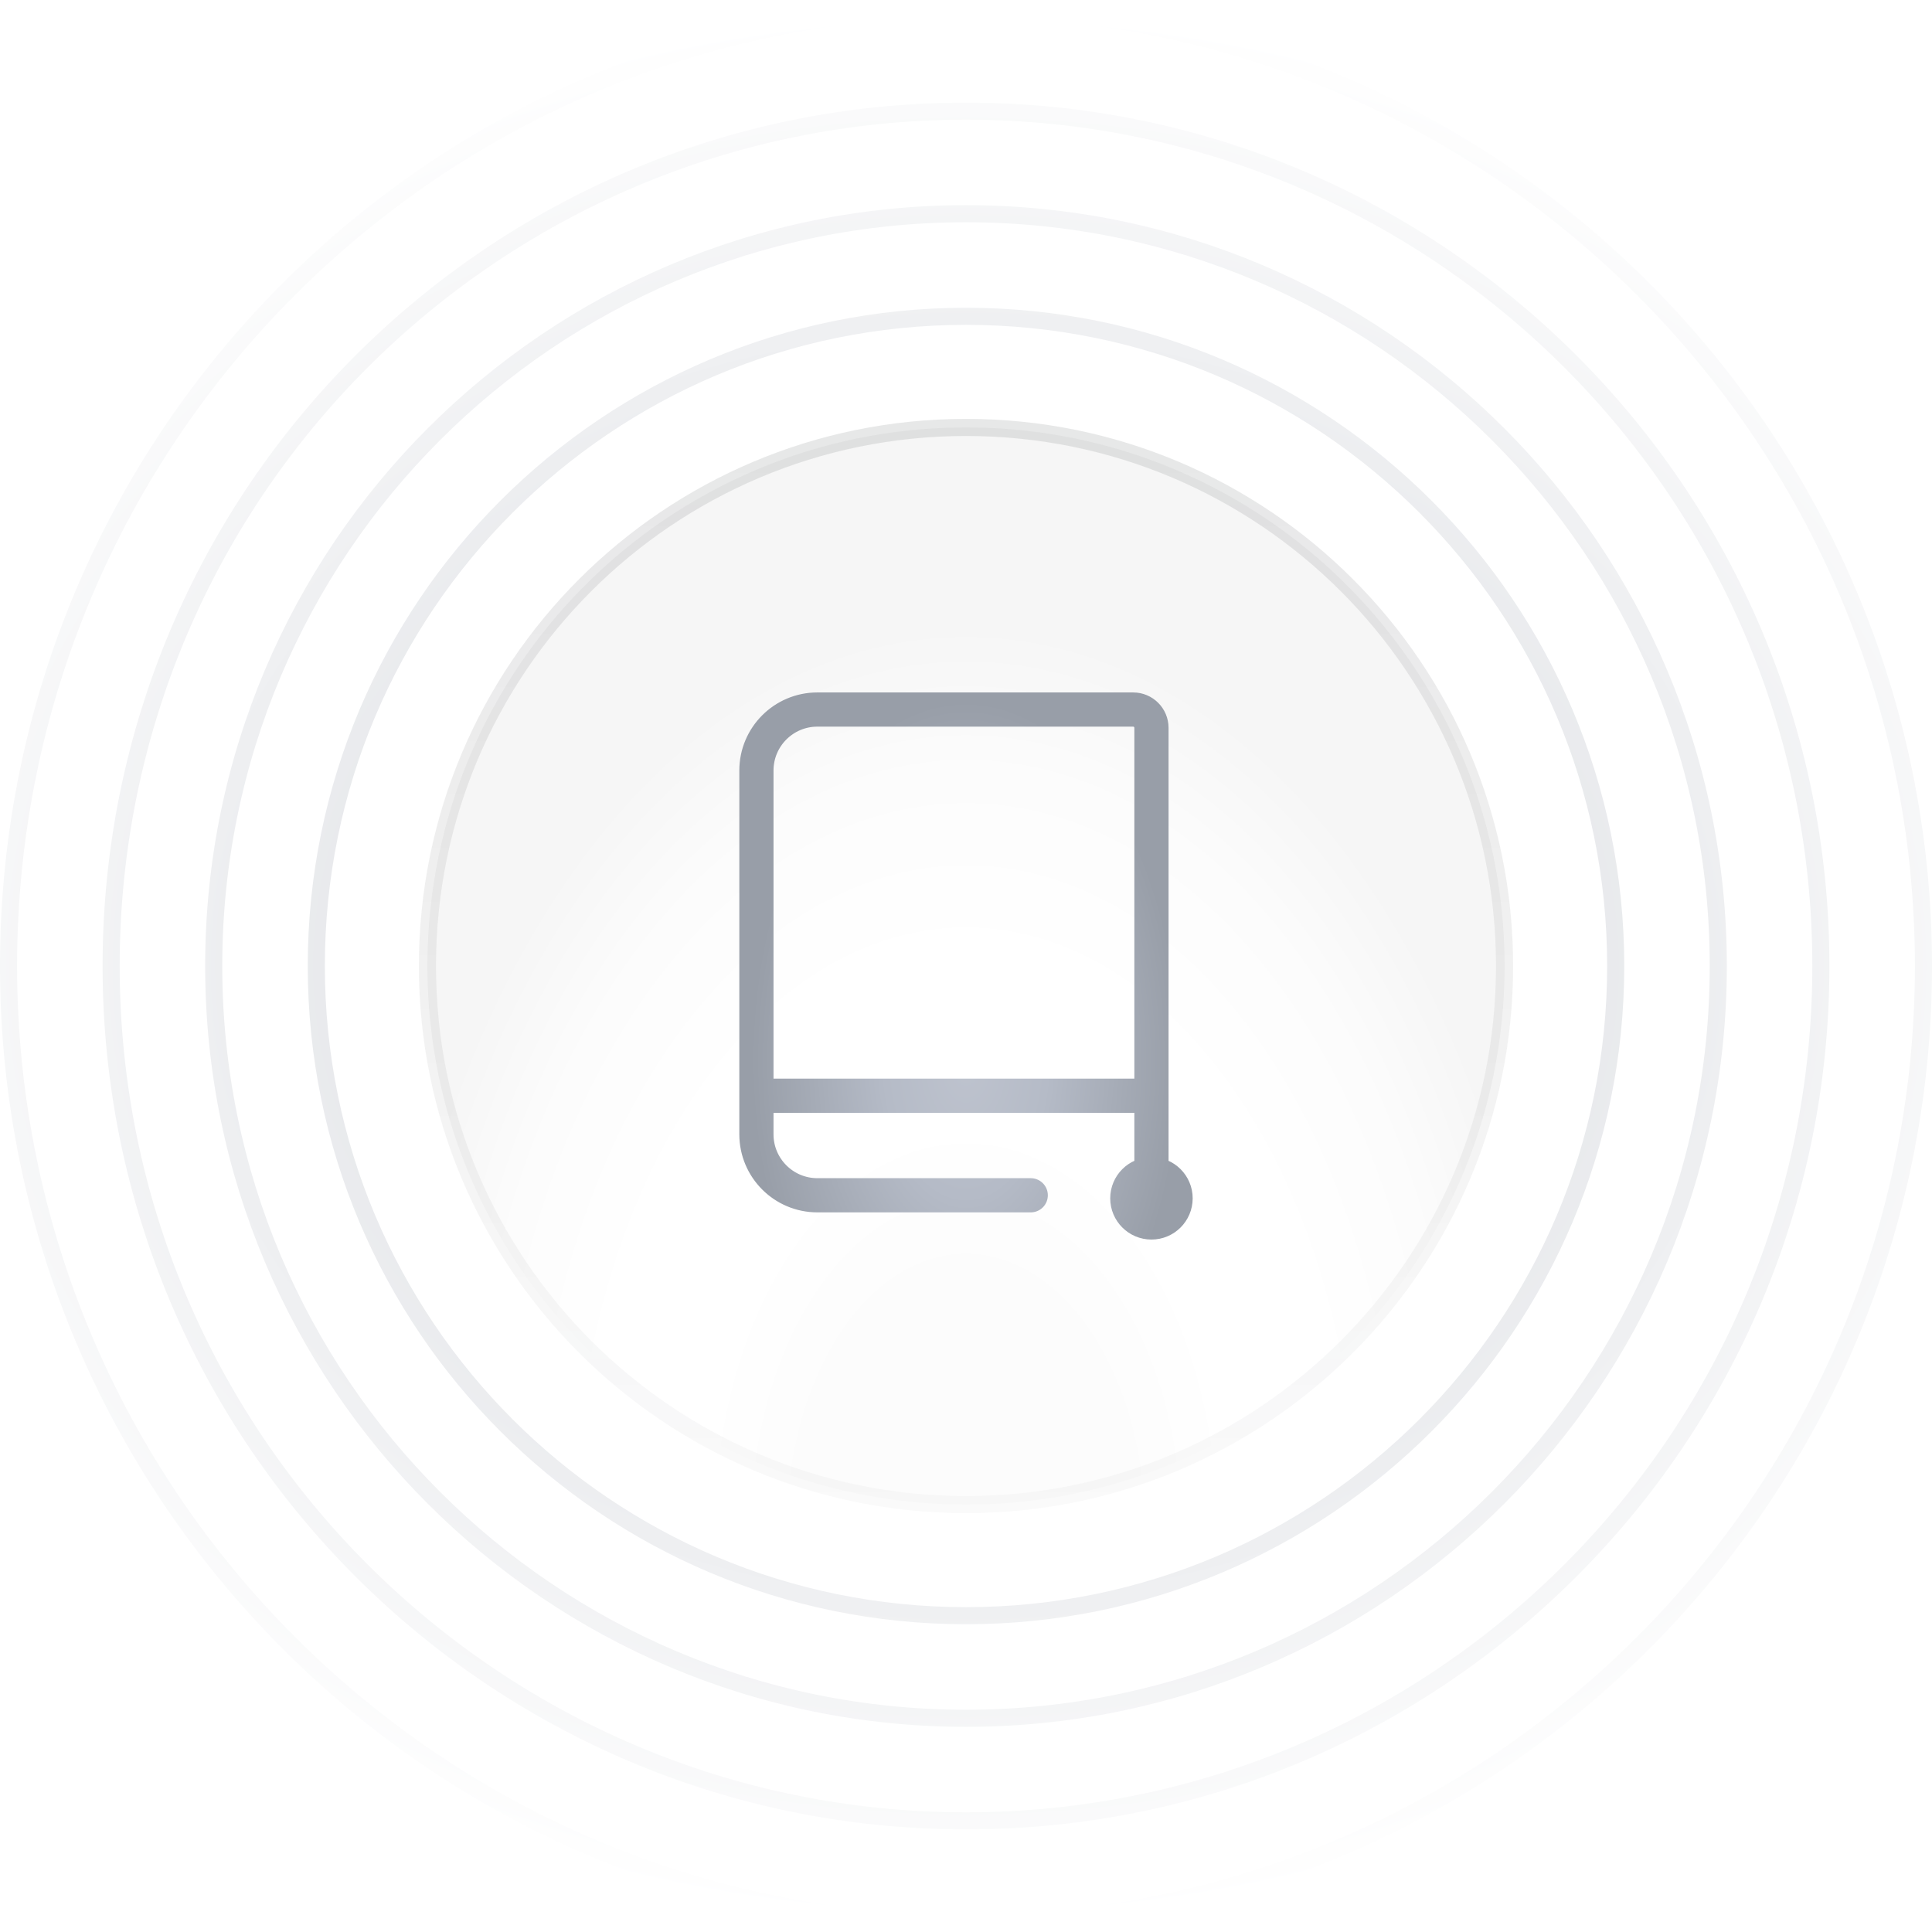
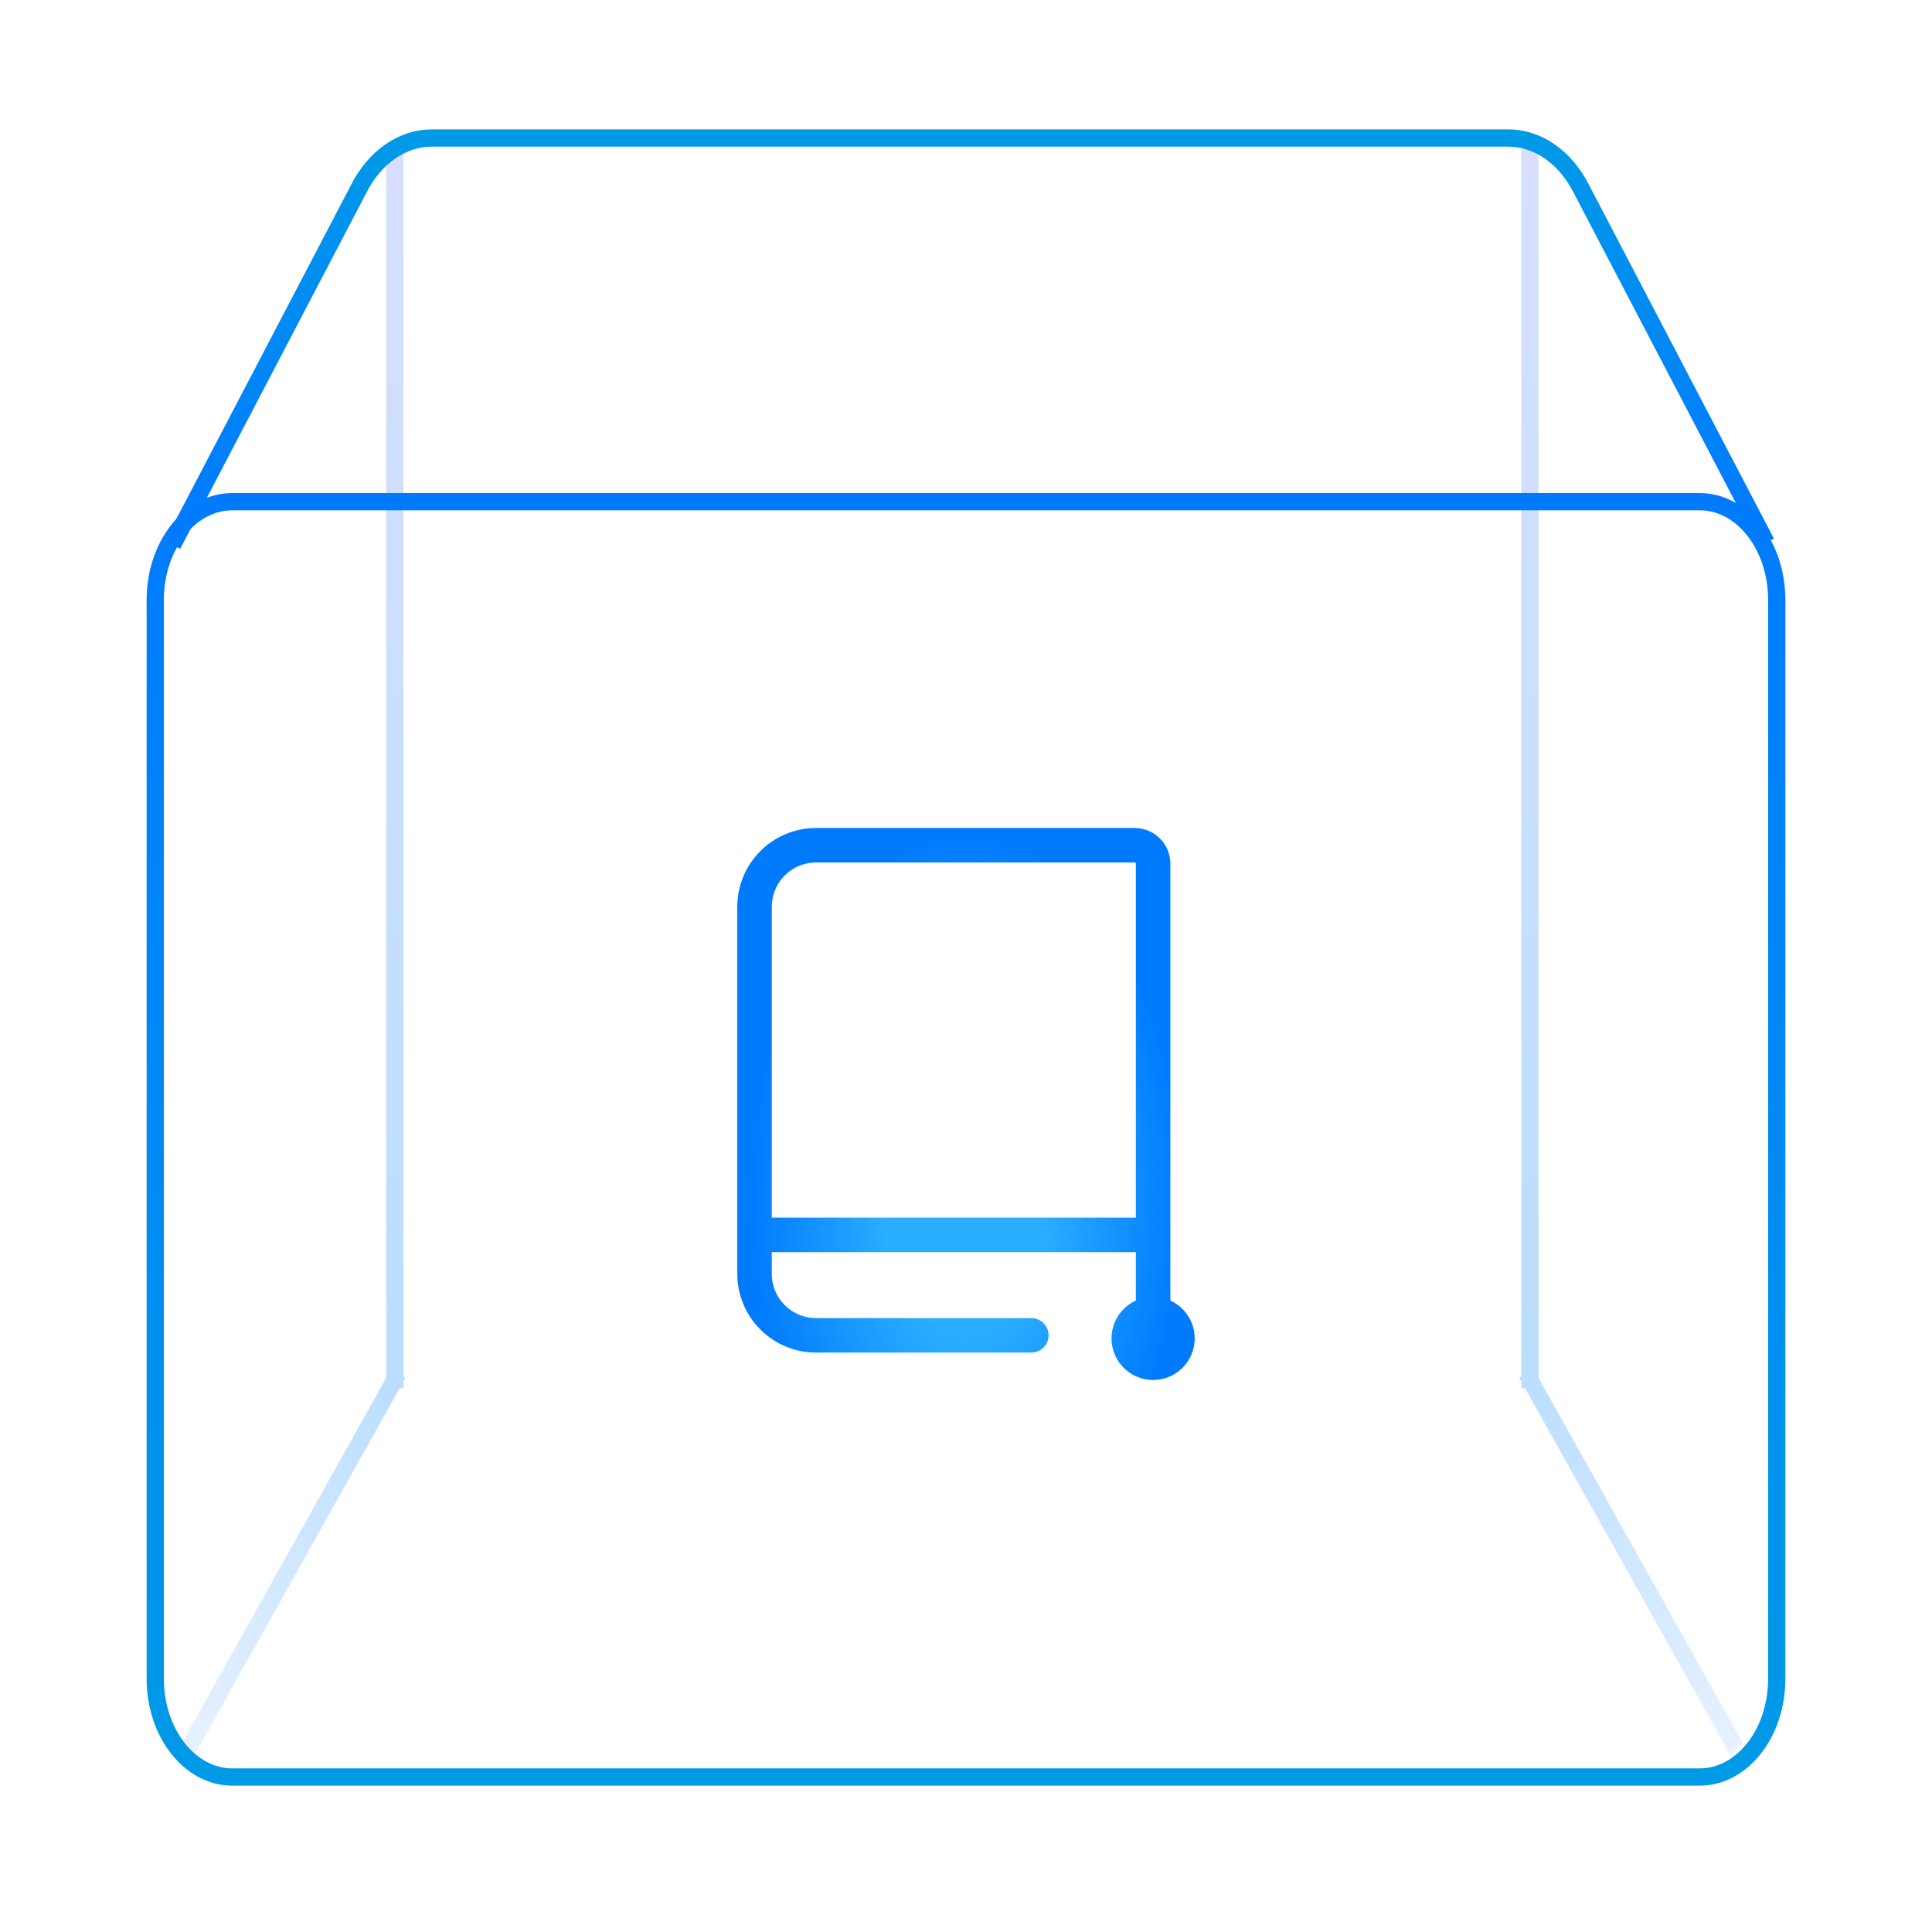
- <svg xmlns="http://www.w3.org/2000/svg" width="113" height="113" viewBox="0 0 113 113" fill="none">
-   <path d="M94.5 56.5C94.5 77.487 77.487 94.5 56.5 94.5C35.513 94.5 18.5 77.487 18.5 56.5C18.5 35.513 35.513 18.5 56.5 18.5C77.487 18.5 94.5 35.513 94.5 56.5Z" stroke="url(#paint0_radial_3396_120)" />
-   <path d="M100.5 56.5C100.5 80.8 80.8 100.5 56.5 100.5C32.2 100.5 12.5 80.8 12.5 56.5C12.5 32.2 32.2 12.5 56.5 12.5C80.8 12.5 100.5 32.2 100.5 56.5Z" stroke="url(#paint1_radial_3396_120)" />
-   <path d="M106.5 56.5C106.5 84.114 84.114 106.5 56.5 106.5C28.886 106.5 6.5 84.114 6.5 56.5C6.5 28.886 28.886 6.5 56.5 6.5C84.114 6.5 106.5 28.886 106.5 56.5Z" stroke="url(#paint2_radial_3396_120)" />
-   <path d="M112.5 56.5C112.5 87.428 87.428 112.5 56.5 112.5C25.572 112.5 0.5 87.428 0.5 56.5C0.5 25.572 25.572 0.5 56.5 0.5C87.428 0.5 112.5 25.572 112.5 56.5Z" stroke="url(#paint3_radial_3396_120)" />
-   <path d="M56.5 25C73.897 25 88 39.103 88 56.5C88 73.897 73.897 88 56.5 88C39.103 88 25 73.897 25 56.5C25 39.103 39.103 25 56.5 25Z" fill="url(#paint4_radial_3396_120)" />
-   <path d="M56.5 25C73.897 25 88 39.103 88 56.5C88 73.897 73.897 88 56.5 88C39.103 88 25 73.897 25 56.5C25 39.103 39.103 25 56.5 25Z" stroke="url(#paint5_linear_3396_120)" />
-   <mask id="mask0_3396_120" style="mask-type:alpha" maskUnits="userSpaceOnUse" x="43" y="40" width="27" height="33">
-     <path d="M44.242 64.087V45.066C44.242 43.097 45.839 41.5 47.808 41.5H66.277C66.868 41.5 67.347 41.979 67.347 42.57V64.087M44.242 64.087H67.347M44.242 64.087V66.344C44.242 68.314 45.839 69.91 47.808 69.91H60.286M67.347 69.91V64.087M65.935 70.088C65.935 70.868 66.567 71.5 67.347 71.5C68.126 71.5 68.758 70.868 68.758 70.088C68.758 69.309 68.126 68.677 67.347 68.677C66.567 68.677 65.935 69.309 65.935 70.088Z" stroke="black" stroke-width="2" stroke-linecap="round" stroke-linejoin="round" />
+ <svg xmlns="http://www.w3.org/2000/svg" width="112" height="112" viewBox="0 0 112 112" fill="none">
+   <path d="M22.889 8.98L22.889 79.98" stroke="url(#paint0_linear_3396_120)" stroke-miterlimit="10" stroke-linecap="square" />
+   <path d="M88.689 8.98L88.689 79.98" stroke="url(#paint1_linear_3396_120)" stroke-miterlimit="10" stroke-linecap="square" />
+   <path d="M10.769 100.643L10.525 101.079L11.264 101.753L11.508 101.317L11.139 100.98L10.769 100.643ZM23.258 80.317L23.503 79.88L22.764 79.207L22.519 79.643L22.889 79.98L23.258 80.317ZM11.139 100.98L11.508 101.317L23.258 80.317L22.889 79.98L22.519 79.643L10.769 100.643L11.139 100.98Z" fill="url(#paint2_linear_3396_120)" />
+   <path d="M100.808 100.643L101.052 101.079L100.314 101.753L100.069 101.317L100.439 100.98L100.808 100.643ZM88.319 80.317L88.075 79.88L88.814 79.207L89.058 79.643L88.689 79.98L88.319 80.317ZM100.439 100.98L100.069 101.317L88.319 80.317L88.689 79.98L89.058 79.643L100.808 100.643L100.439 100.98Z" fill="url(#paint3_linear_3396_120)" />
+   <path d="M98.536 29.083H13.464C10.999 29.083 9 31.634 9 34.782V97.316C9 100.464 10.999 103.015 13.464 103.015H98.536C101.001 103.015 103 100.464 103 97.316V34.782C103 31.634 101.001 29.083 98.536 29.083Z" stroke="url(#paint4_linear_3396_120)" stroke-miterlimit="10" />
+   <path d="M10 31.586L20.801 10.937C21.73 9.105 23.323 8 25.034 8H87.433C89.142 8 90.737 9.105 91.666 10.937L102.392 31.453" stroke="url(#paint5_linear_3396_120)" stroke-miterlimit="10" />
+   <mask id="mask0_3396_120" style="mask-type:alpha" maskUnits="userSpaceOnUse" x="42" y="48" width="28" height="32">
+     <path d="M43.742 71.587V52.566C43.742 50.597 45.339 49 47.308 49H65.777C66.368 49 66.847 49.479 66.847 50.07V71.587M43.742 71.587H66.847M43.742 71.587V73.844C43.742 75.814 45.339 77.41 47.308 77.41H59.786M66.847 77.41V71.587M65.435 77.588C65.435 78.368 66.067 79 66.847 79C67.626 79 68.258 78.368 68.258 77.588C68.258 76.809 67.626 76.177 66.847 76.177C66.067 76.177 65.435 76.809 65.435 77.588Z" stroke="black" stroke-width="2" stroke-linecap="round" stroke-linejoin="round" />
  </mask>
  <g mask="url(#mask0_3396_120)">
-     <rect width="40" height="40" transform="translate(36.5 36.5)" fill="url(#paint6_radial_3396_120)" />
+     <rect width="40" height="40" transform="translate(36 44)" fill="url(#paint6_radial_3396_120)" />
  </g>
  <defs>
-     <radialGradient id="paint0_radial_3396_120" cx="0" cy="0" r="1" gradientUnits="userSpaceOnUse" gradientTransform="translate(56.5 56.5) rotate(90) scale(56 68.1429)">
-       <stop stop-color="#CED1D7" />
-       <stop offset="1" stop-color="white" />
-     </radialGradient>
-     <radialGradient id="paint1_radial_3396_120" cx="0" cy="0" r="1" gradientUnits="userSpaceOnUse" gradientTransform="translate(56.5 56.5) rotate(90) scale(56 68.1429)">
-       <stop stop-color="#CED1D7" />
-       <stop offset="1" stop-color="white" />
-     </radialGradient>
-     <radialGradient id="paint2_radial_3396_120" cx="0" cy="0" r="1" gradientUnits="userSpaceOnUse" gradientTransform="translate(56.5 56.5) rotate(90) scale(56 68.1429)">
-       <stop stop-color="#CED1D7" />
-       <stop offset="1" stop-color="white" />
-     </radialGradient>
-     <radialGradient id="paint3_radial_3396_120" cx="0" cy="0" r="1" gradientUnits="userSpaceOnUse" gradientTransform="translate(56.5 56.5) rotate(90) scale(56 68.1429)">
-       <stop stop-color="#CED1D7" />
-       <stop offset="1" stop-color="white" />
-     </radialGradient>
-     <radialGradient id="paint4_radial_3396_120" cx="0" cy="0" r="1" gradientUnits="userSpaceOnUse" gradientTransform="translate(56.5 89.5) rotate(-90) scale(53 34.617)">
-       <stop stop-color="#FCFCFC" />
-       <stop offset="0.274" stop-color="#FCFCFC" />
-       <stop offset="0.457" stop-color="white" />
-       <stop offset="0.631" stop-color="white" />
-       <stop offset="0.837" stop-color="#FCFCFC" />
-       <stop offset="1" stop-color="#F6F6F6" />
-     </radialGradient>
-     <linearGradient id="paint5_linear_3396_120" x1="56.5" y1="24.5" x2="56.5" y2="88.5" gradientUnits="userSpaceOnUse">
-       <stop stop-color="#0F1013" stop-opacity="0.1" />
-       <stop offset="1" stop-color="#0F1013" stop-opacity="0.02" />
+     <linearGradient id="paint0_linear_3396_120" x1="22.426" y1="79.719" x2="22.426" y2="-22.505" gradientUnits="userSpaceOnUse">
+       <stop stop-color="#BBDEFF" />
+       <stop offset="1" stop-color="#E3E0FC" />
+     </linearGradient>
+     <linearGradient id="paint1_linear_3396_120" x1="89.151" y1="79.719" x2="89.151" y2="-22.505" gradientUnits="userSpaceOnUse">
+       <stop stop-color="#BBDEFF" />
+       <stop offset="1" stop-color="#E3E0FC" />
+     </linearGradient>
+     <linearGradient id="paint2_linear_3396_120" x1="23.187" y1="80.369" x2="0.453" y2="105.3" gradientUnits="userSpaceOnUse">
+       <stop stop-color="#BBDEFF" />
+       <stop offset="1" stop-color="#F9F9FF" />
+     </linearGradient>
+     <linearGradient id="paint3_linear_3396_120" x1="88.39" y1="80.369" x2="111.124" y2="105.3" gradientUnits="userSpaceOnUse">
+       <stop stop-color="#BBDEFF" />
+       <stop offset="1" stop-color="#F9F9FF" />
+     </linearGradient>
+     <linearGradient id="paint4_linear_3396_120" x1="56" y1="103.508" x2="56" y2="29.508" gradientUnits="userSpaceOnUse">
+       <stop stop-color="#009AE7" />
+       <stop offset="1" stop-color="#007BFE" />
+     </linearGradient>
+     <linearGradient id="paint5_linear_3396_120" x1="56.196" y1="29.508" x2="56.196" y2="7.508" gradientUnits="userSpaceOnUse">
+       <stop stop-color="#007BFE" />
+       <stop offset="1" stop-color="#009AE7" />
    </linearGradient>
    <radialGradient id="paint6_radial_3396_120" cx="0" cy="0" r="1" gradientUnits="userSpaceOnUse" gradientTransform="translate(20 25.5) rotate(-90) scale(21 12.5457)">
-       <stop stop-color="#BEC3CE" />
-       <stop offset="0.38" stop-color="#B5BBC7" />
-       <stop offset="1" stop-color="#989EA8" />
+       <stop stop-color="#29ADFF" />
+       <stop offset="0.38" stop-color="#29ADFF" />
+       <stop offset="1" stop-color="#007BFE" />
    </radialGradient>
  </defs>
</svg>
